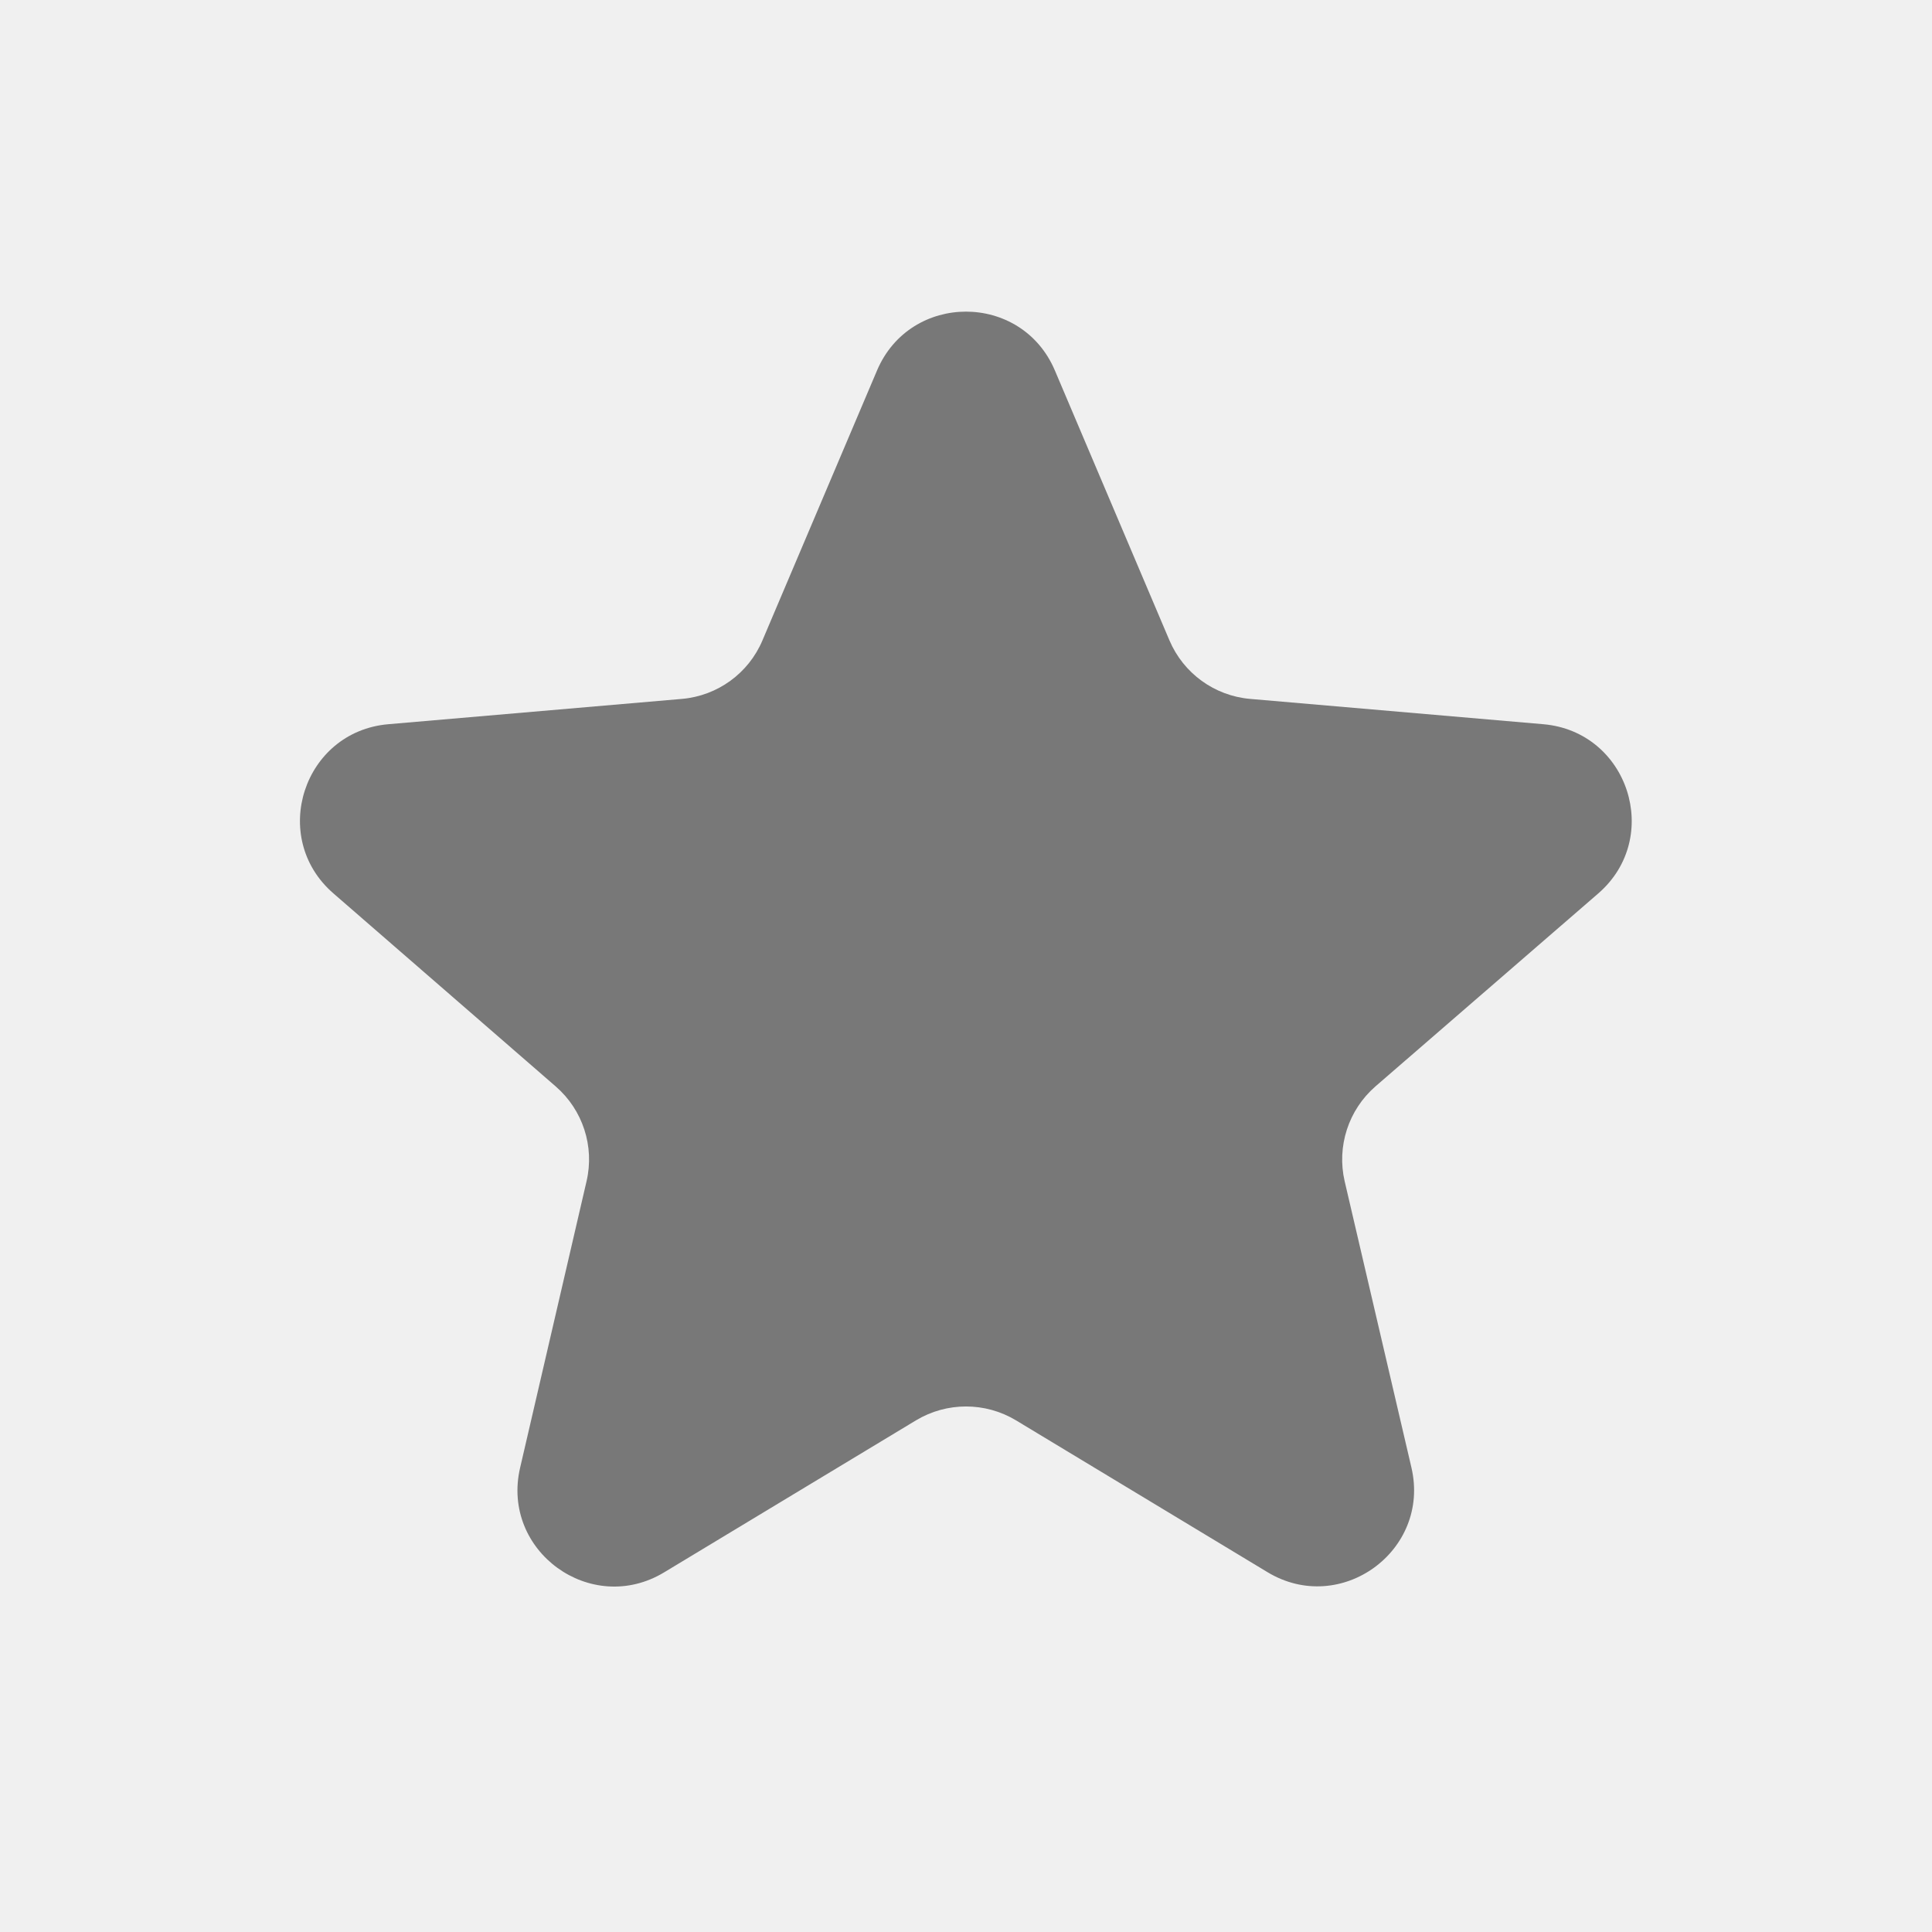
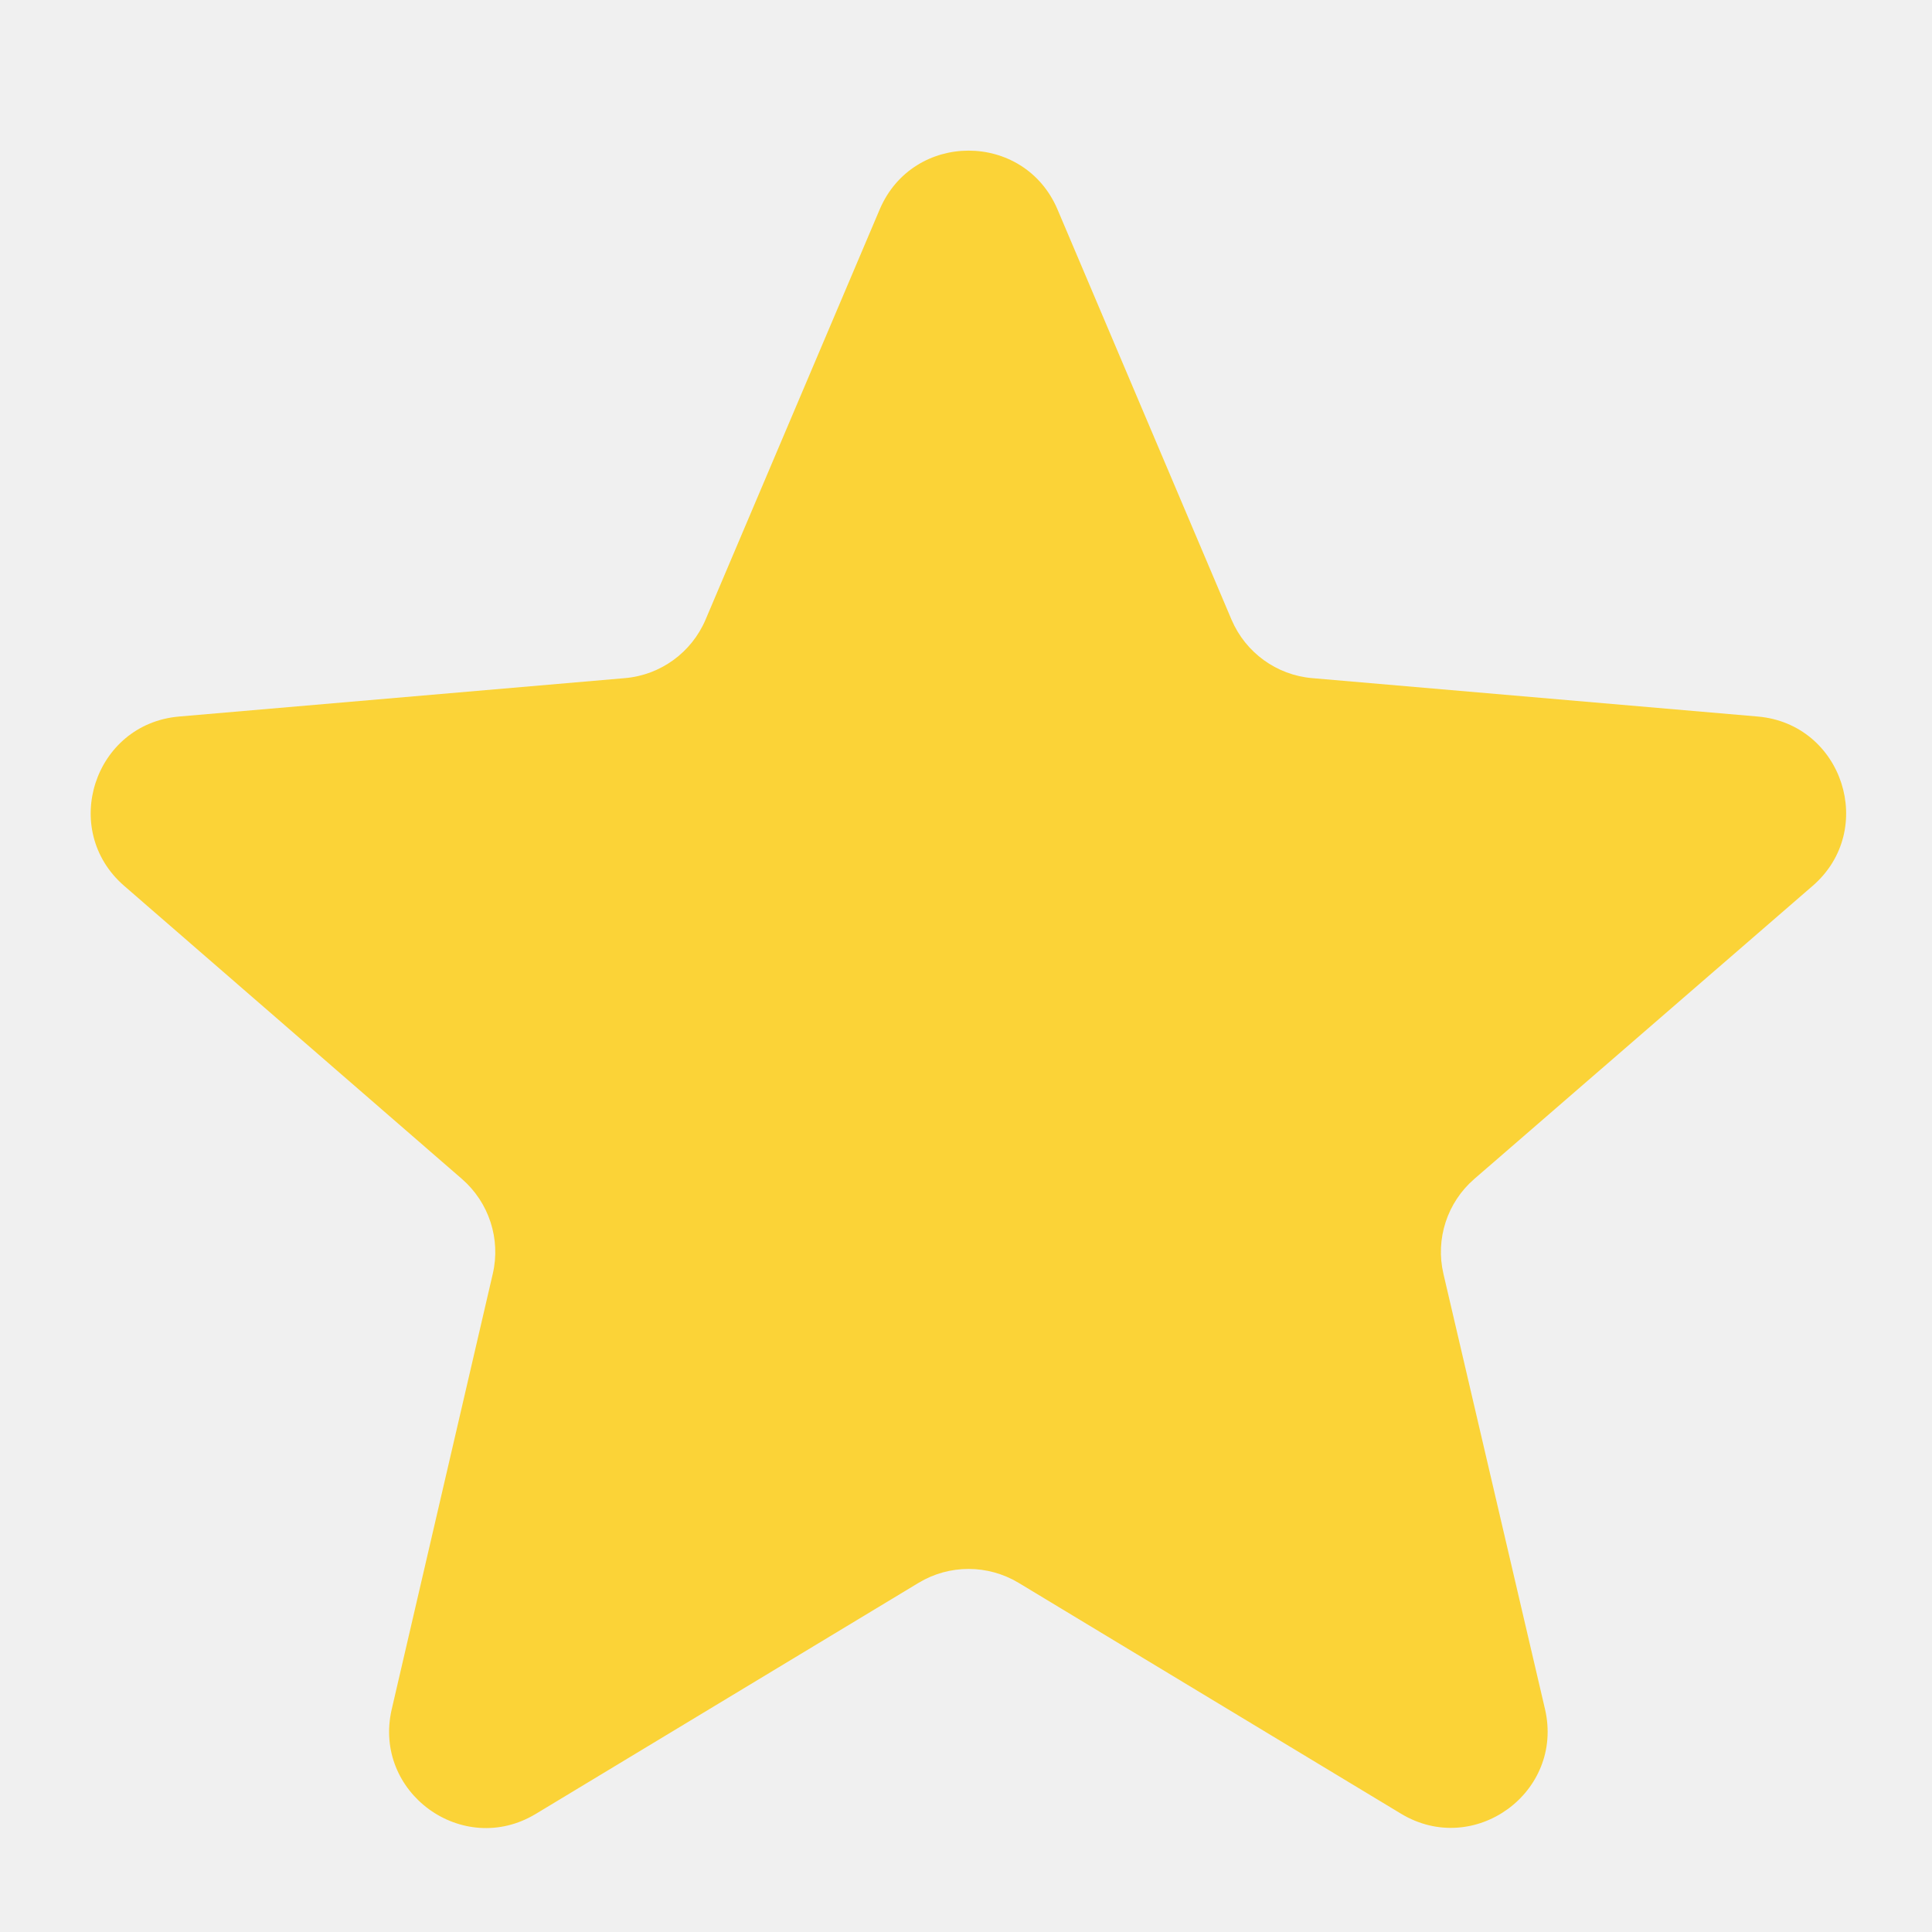
- <svg xmlns="http://www.w3.org/2000/svg" width="20" height="20" viewBox="0 0 20 20" fill="none">
-   <path d="M9.483 14.703C9.801 14.512 10.199 14.512 10.517 14.703L13.121 16.275C13.878 16.732 14.812 16.053 14.611 15.192L13.92 12.229C13.836 11.868 13.959 11.489 14.239 11.246L16.545 9.249C17.213 8.67 16.857 7.573 15.976 7.497L12.941 7.235C12.572 7.203 12.251 6.97 12.106 6.629L10.92 3.835C10.575 3.023 9.424 3.023 9.079 3.835L7.893 6.629C7.749 6.97 7.428 7.203 7.059 7.235L4.02 7.497C3.14 7.573 2.784 8.669 3.451 9.248L5.753 11.247C6.033 11.49 6.156 11.867 6.072 12.228L5.384 15.195C5.184 16.057 6.118 16.734 6.875 16.277L9.483 14.703Z" fill="#787878" />
+ <svg xmlns="http://www.w3.org/2000/svg" width="16" height="16" viewBox="0 0 16 16" fill="none">
+   <g clip-path="url(#clip0_395_102)">
+     <path d="M7.608 13.108C7.862 12.955 8.18 12.955 8.435 13.108L11.602 15.02C12.208 15.386 12.955 14.843 12.795 14.154L11.954 10.55C11.886 10.261 11.985 9.958 12.209 9.764L15.012 7.336C15.546 6.873 15.261 5.995 14.557 5.934L10.867 5.616C10.572 5.591 10.315 5.404 10.199 5.132L8.758 1.735C8.482 1.085 7.561 1.085 7.285 1.735L5.843 5.132C5.727 5.404 5.47 5.591 5.175 5.616L1.483 5.934C0.779 5.995 0.494 6.872 1.028 7.336L3.826 9.764C4.05 9.959 4.148 10.261 4.081 10.549L3.244 14.156C3.085 14.845 3.832 15.387 4.437 15.022L7.608 13.108Z" fill="#fbd337" />
+   </g>
+   <defs>
+     <clipPath id="clip0_395_102">
+       <rect width="16" height="16" fill="white" />
+     </clipPath>
+   </defs>
</svg>
